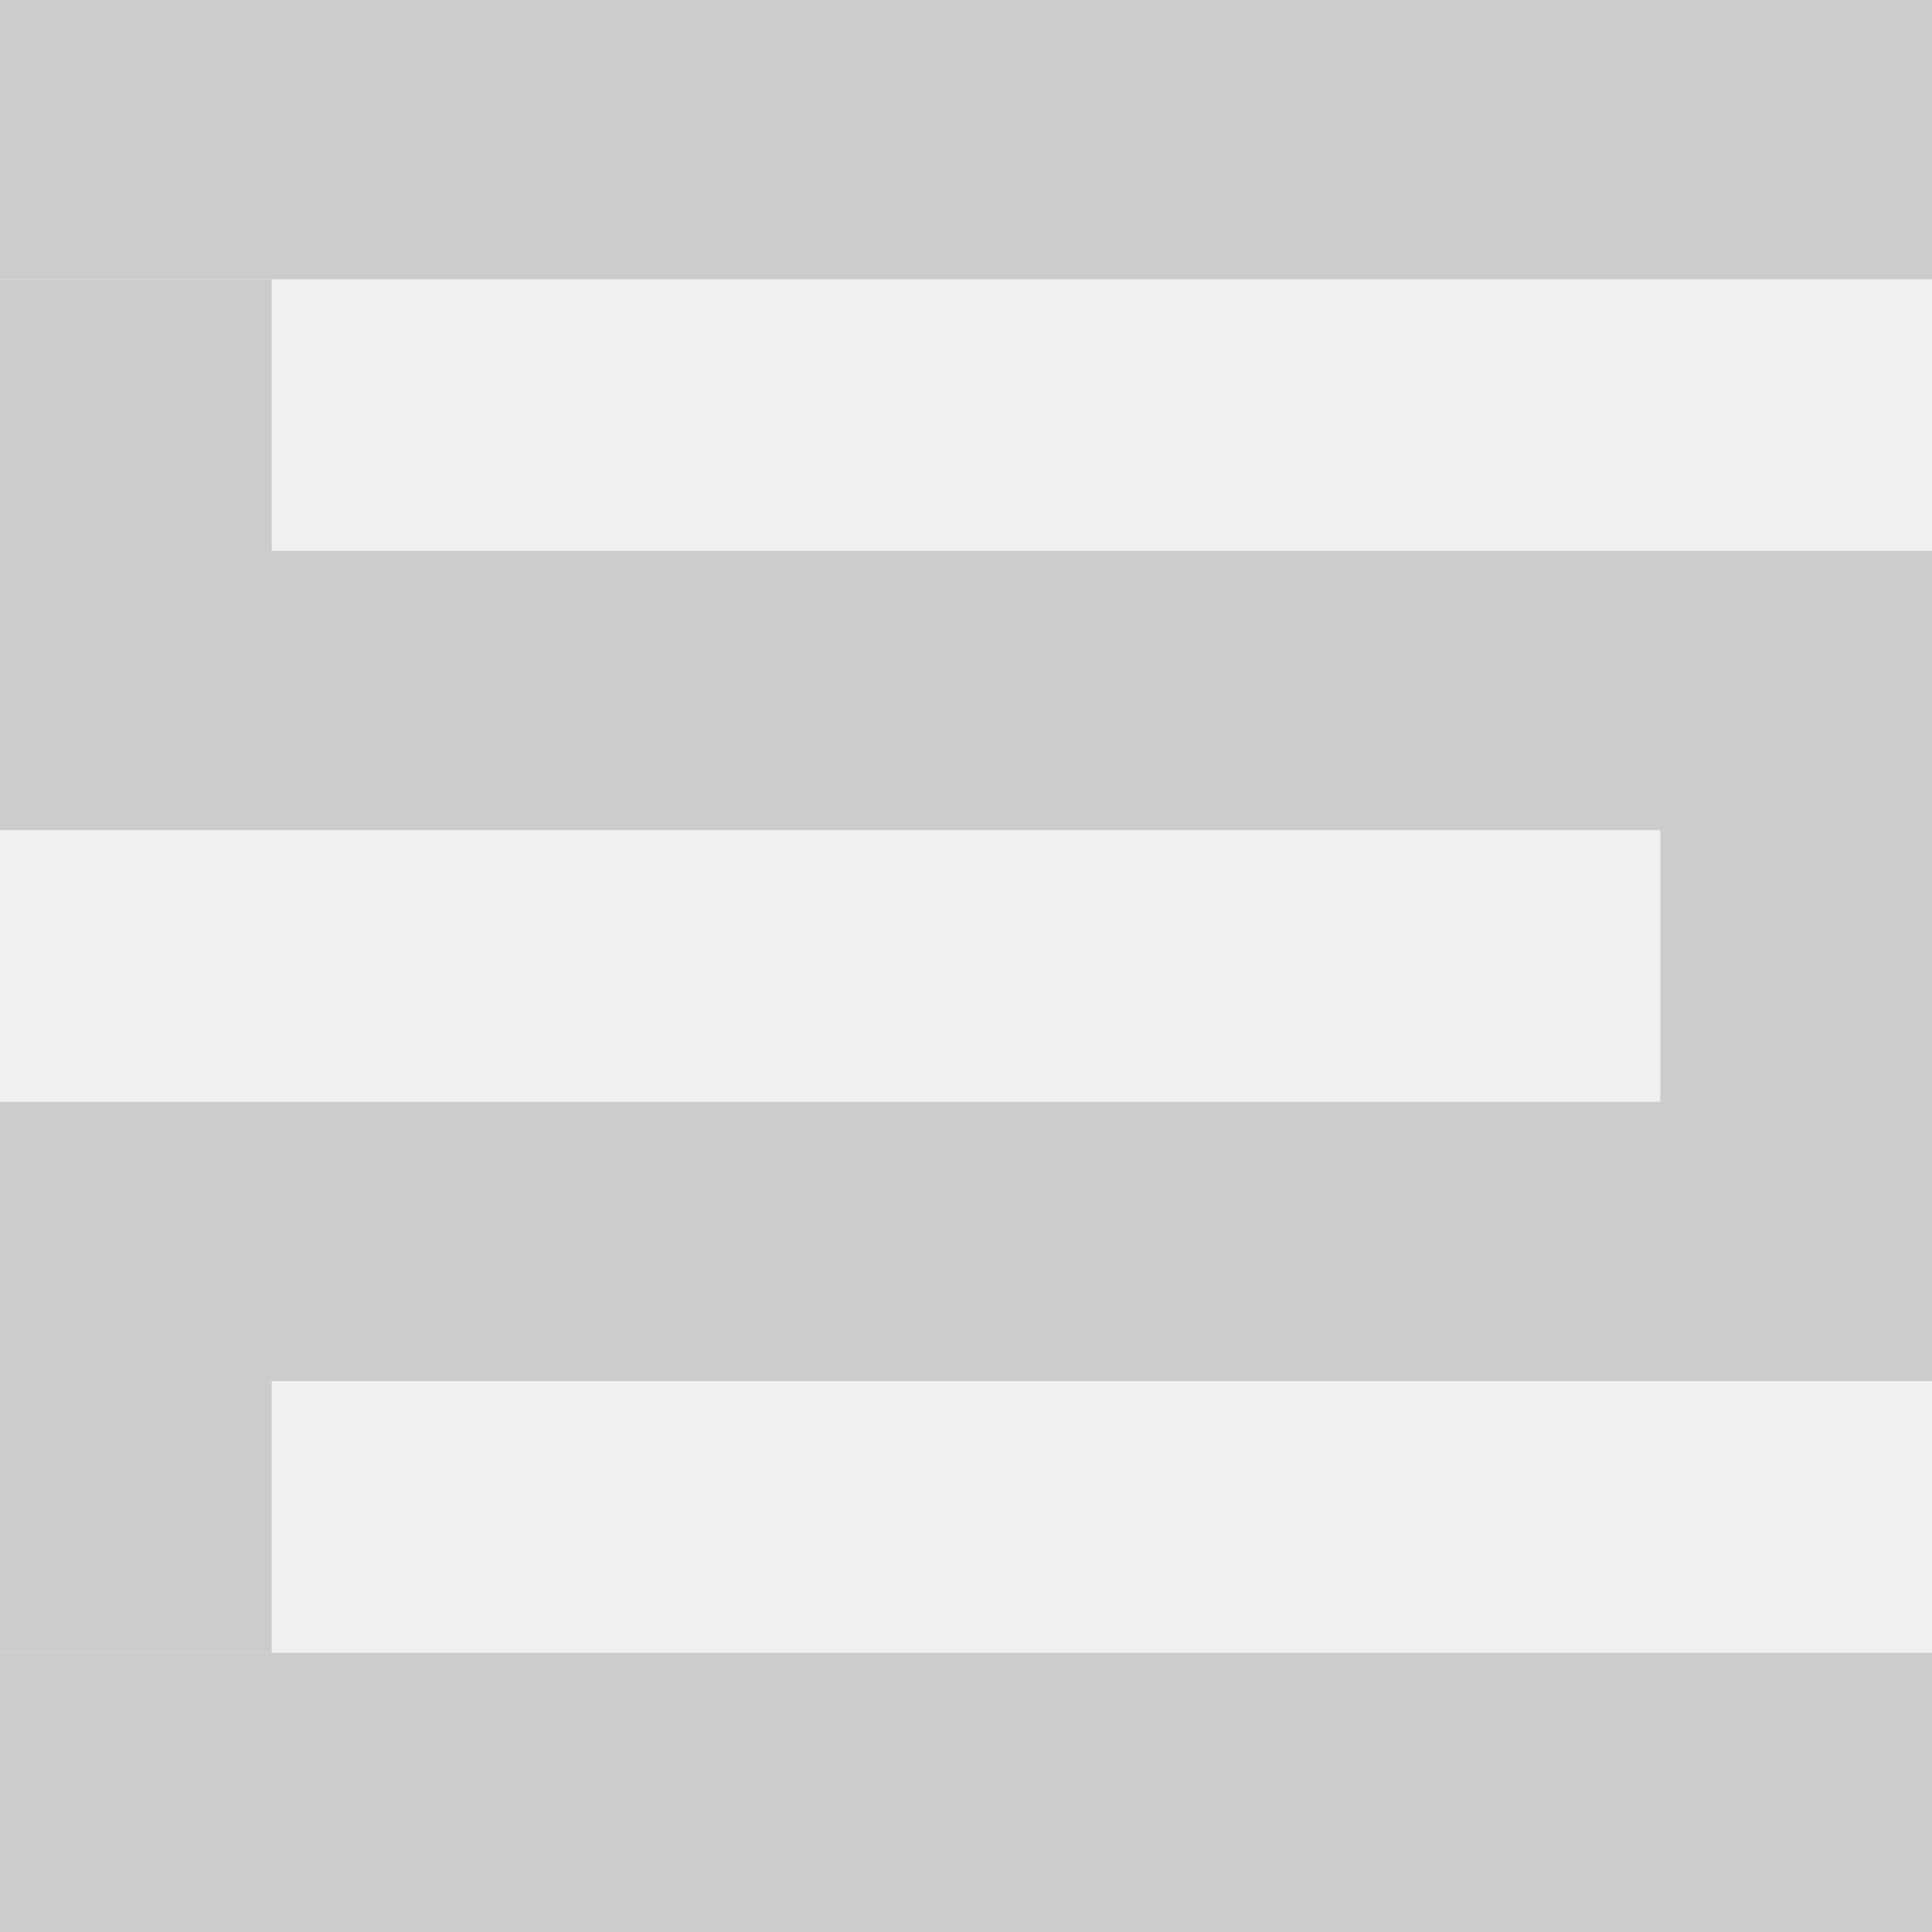
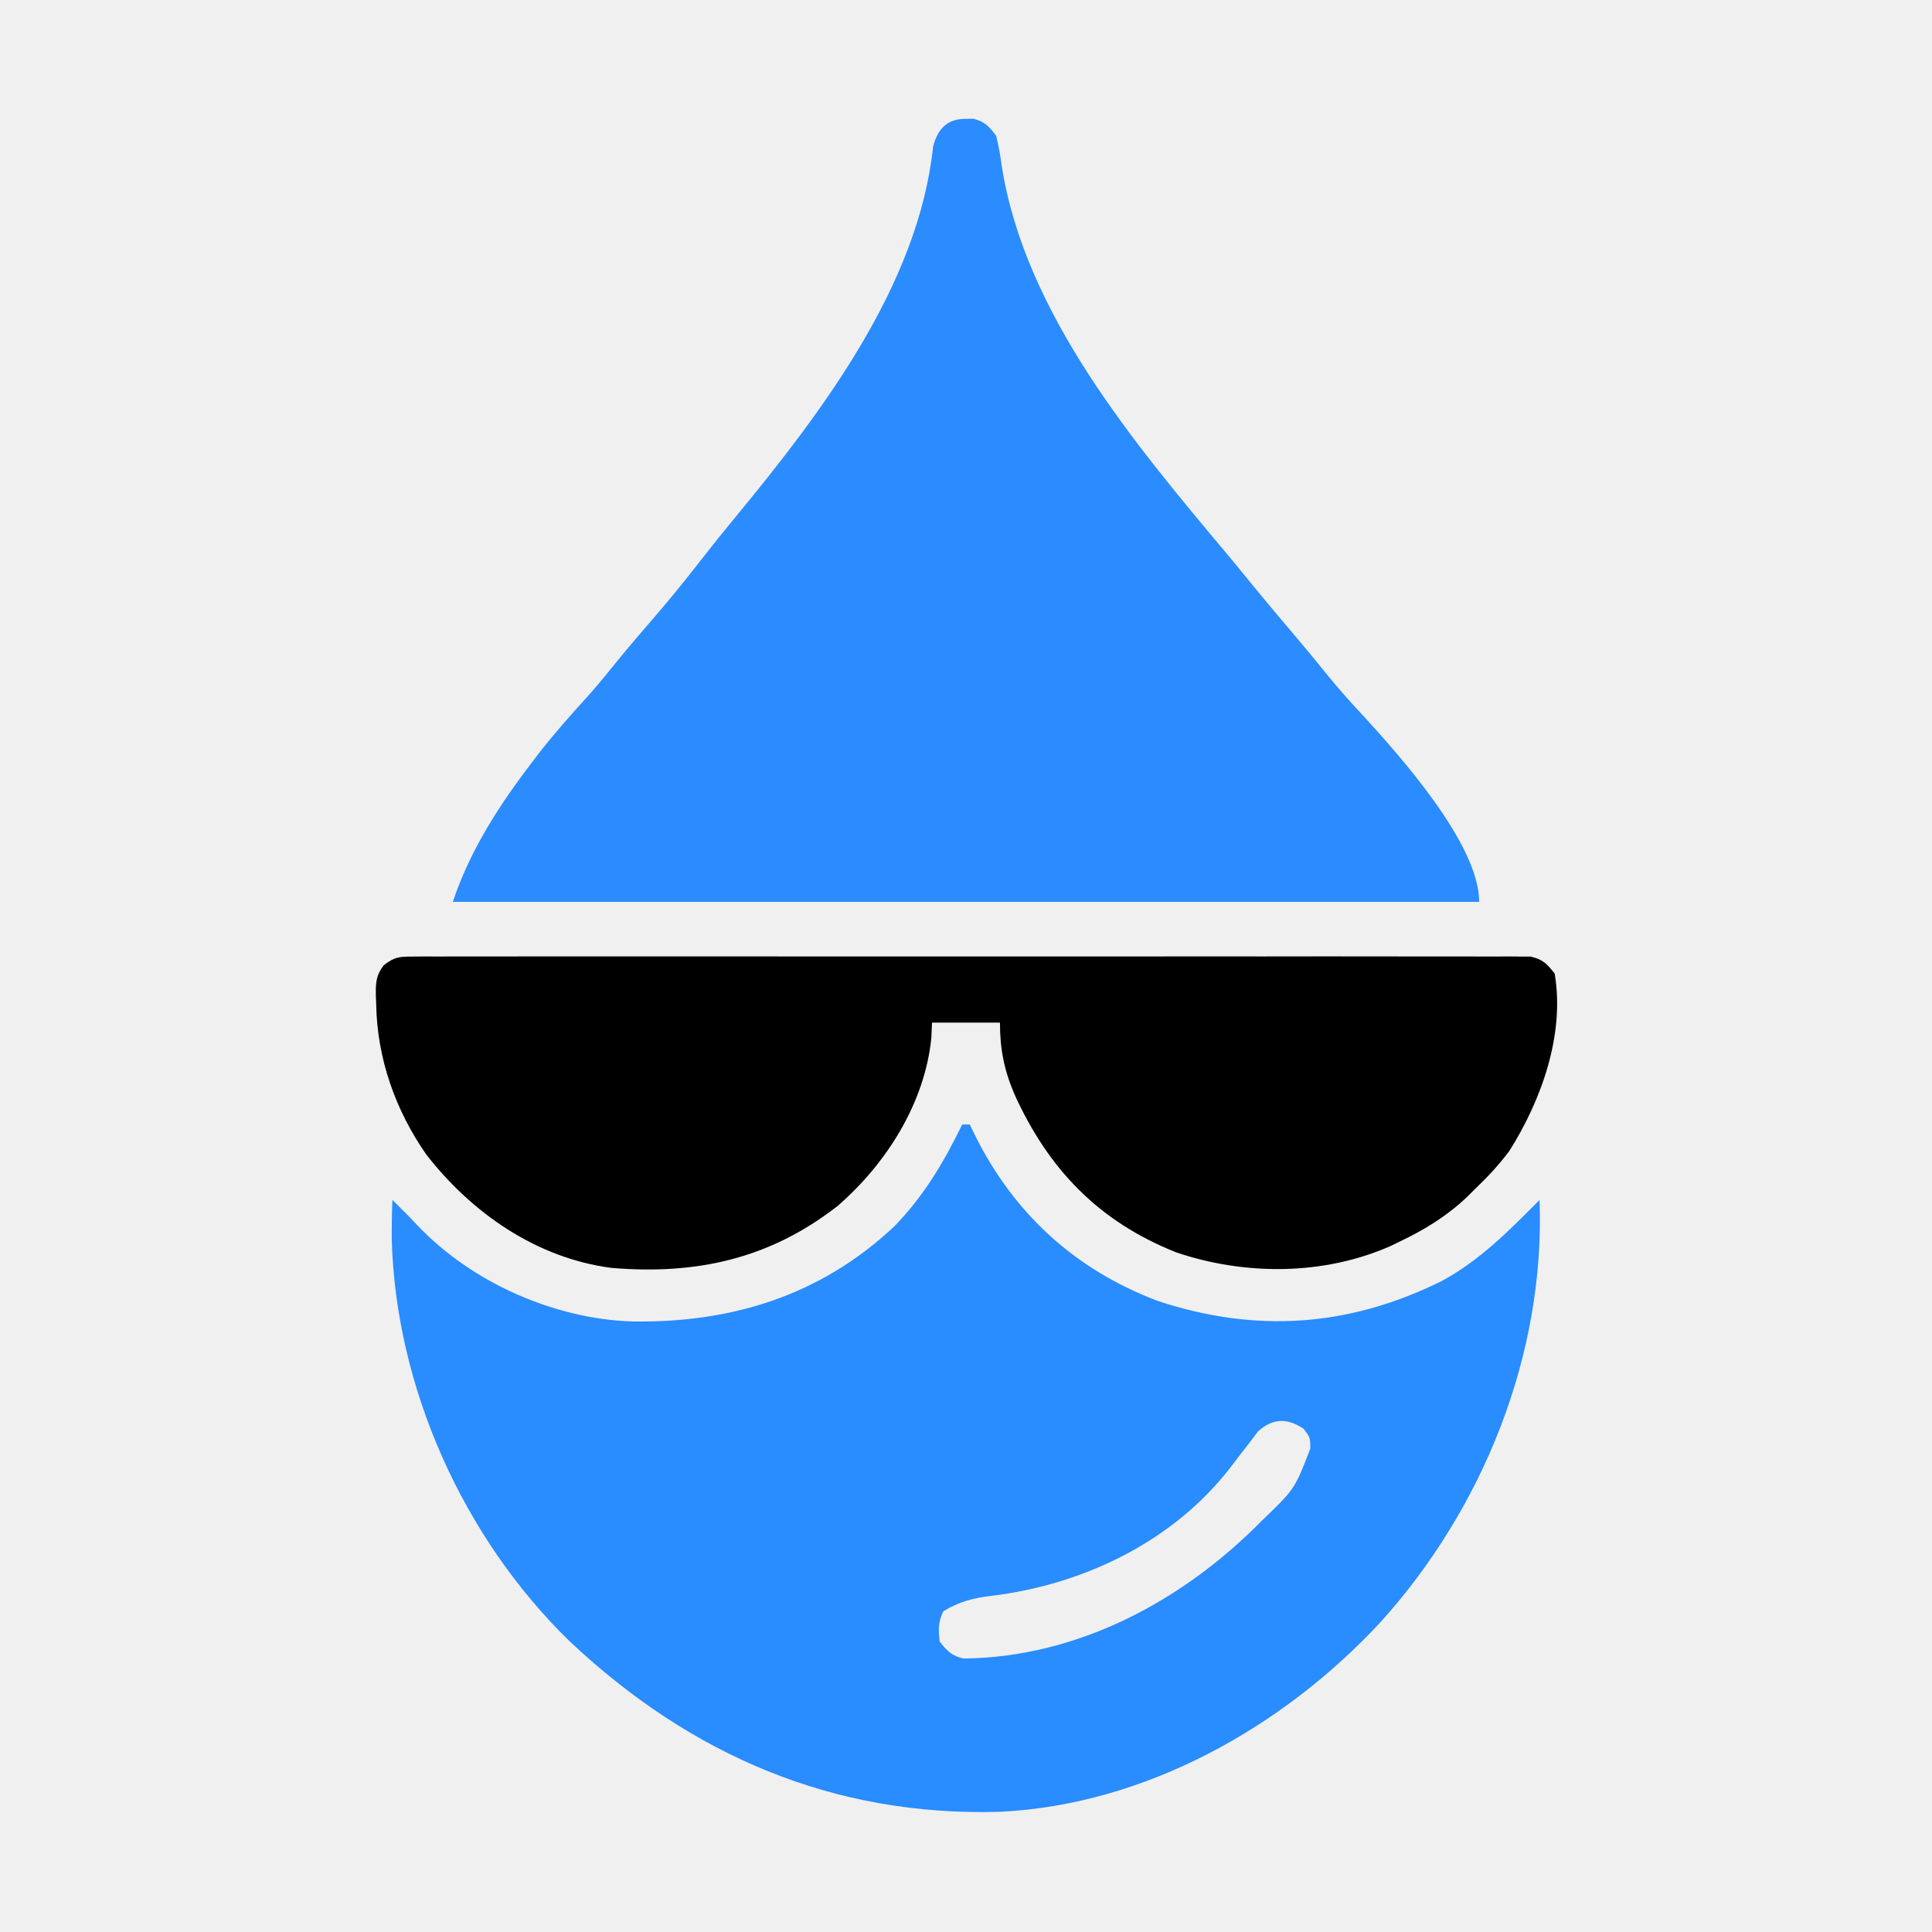
- <svg xmlns="http://www.w3.org/2000/svg" width="512" height="512" viewBox="0 0 512 512" fill="none">
-   <g clip-path="url(#clip0_271_118)">
-     <rect width="512" height="74" fill="#CCCCCC" />
-     <rect y="146" width="512" height="74" fill="#CCCCCC" />
-     <rect y="292" width="512" height="74" fill="#CCCCCC" />
-     <rect y="438" width="512" height="74" fill="#CCCCCC" />
-     <rect y="74" width="72" height="72" fill="#CCCCCC" />
-     <rect y="366" width="72" height="72" fill="#CCCCCC" />
-     <rect x="440" y="220" width="72" height="72" fill="#CCCCCC" />
+ <svg xmlns="http://www.w3.org/2000/svg" version="1.2" viewBox="0 0 512 512" width="512" height="512">
+   <style>
+ 		.s0 { fill: #298cff } 
+ 		.s1 { fill: #2a8cff } 
+ 		.s2 { fill: #000000 } 
+ 	</style>
+   <g id="Layer 1">
+     <path class="s0" d="m255 298q0.99 0 2 0c0.67 1.4 0.67 1.4 1.36 2.82 10.41 20.9 26.62 35.71 48.58 43.99 25.99 8.53 50.51 6.82 75.01-5.26 10.18-5.48 17.96-13.41 26.05-21.55 1.52 40.92-14.95 81.87-42.31 112.06-25.78 27.72-62.11 48.16-100.53 50.08-44.25 1.35-82.08-14.97-114.16-45.14-28.16-27.37-46.14-67.2-47.18-106.59q-0.04-5.21 0.18-10.41c4.63 4.6 4.63 4.6 6.67 6.77 14.29 15.07 36.12 24.74 56.83 25.43 26.34 0.42 49.91-6.81 69.5-25.2 7.88-8.13 13.07-16.91 18-27zm78.38 81.34q-1.17 1.56-2.38 3.16-1.3 1.67-2.61 3.34-1.18 1.56-2.39 3.16c-14.83 19.08-37.49 30.24-61.06 33.63q-1.19 0.14-2.42 0.3c-4.71 0.61-8.4 1.53-12.52 4.07-1.42 2.84-1.31 4.85-1 8 1.98 2.53 3.21 3.82 6.38 4.53 30.4-0.35 58.2-15.35 79.11-36.62 8.65-8.32 8.65-8.32 12.76-19.04-0.03-2.94-0.03-2.94-1.81-5.25-4.37-2.91-8.16-2.77-12.06 0.72z" />
+     <path class="s1" d="m256 31.5q0.99-0.02 2-0.03c3.02 0.8 4.13 2.03 6 4.53 0.65 2.67 1.1 5.11 1.44 7.81 6.12 39.29 35.17 73.72 60.03 103.36q3.14 3.77 6.22 7.58c3.69 4.52 7.44 8.97 11.22 13.41q4.39 5.18 8.65 10.46c2.98 3.68 6.08 7.18 9.31 10.63 9.8 10.69 31.13 34.39 31.13 49.75-89.76 0-179.52 0-272 0 4.55-13.66 12.3-25.63 21-37q1.03-1.35 2.09-2.74c4-5.1 8.27-9.92 12.64-14.71 3.06-3.43 5.94-7 8.83-10.58 2.72-3.31 5.51-6.54 8.31-9.78 4.46-5.16 8.74-10.42 12.92-15.81q4.39-5.64 8.95-11.14c22.92-27.83 48.64-61.54 52.54-98.39 1.19-4.69 3.76-7.43 8.72-7.35z" />
+     <path class="s2" d="m109.23 253.5q1.59-0.02 3.22-0.03 1.75 0.01 3.55 0.02 1.85-0.01 3.76-0.02 5.17-0.01 10.35 0.01 5.58 0 11.15-0.02 10.93-0.02 21.86 0 8.89 0.01 17.77 0 1.25 0 2.55 0 2.56 0 5.13 0 24.07-0.01 48.14 0.02 20.66 0.03 41.33 0 23.98-0.04 47.96-0.02 2.56 0 5.11 0 1.25 0.01 2.54 0.01 8.88 0 17.75-0.02 10.81-0.01 21.62 0.02 5.52 0.02 11.03 0 5.98-0.01 11.95 0.02c1.76-0.01 1.76-0.01 3.55-0.02q1.58 0.01 3.22 0.03 1.37 0 2.79 0c3.22 0.66 4.42 1.94 6.44 4.5 2.75 16.09-3.5 33.55-12 47-2.74 3.66-5.7 6.85-9 10-1.08 1.08-1.08 1.08-2.18 2.17-5.39 5.11-11.14 8.64-17.82 11.83q-1.16 0.57-2.36 1.15c-17.75 7.9-38.69 7.91-56.9 1.75-20.58-8.16-33.92-22.07-42.93-41.98-2.73-6.45-3.81-11.92-3.81-18.92-5.94 0-11.88 0-18 0q-0.09 2.03-0.19 4.12c-1.76 17.27-11.94 33.31-24.87 44.5-17.99 14.01-37.41 18.28-59.94 16.38-19.82-2.6-36.92-14.49-49-30-8.25-11.81-13.11-25.63-13.31-40.06q-0.05-1.06-0.09-2.15c-0.04-3.32 0.04-5.32 2.1-7.99 2.77-2.16 4.05-2.3 7.53-2.3z" />
  </g>
-   <defs>
-     <clipPath id="clip0_271_118">
-       <rect width="512" height="512" fill="white" />
-     </clipPath>
-   </defs>
</svg>
